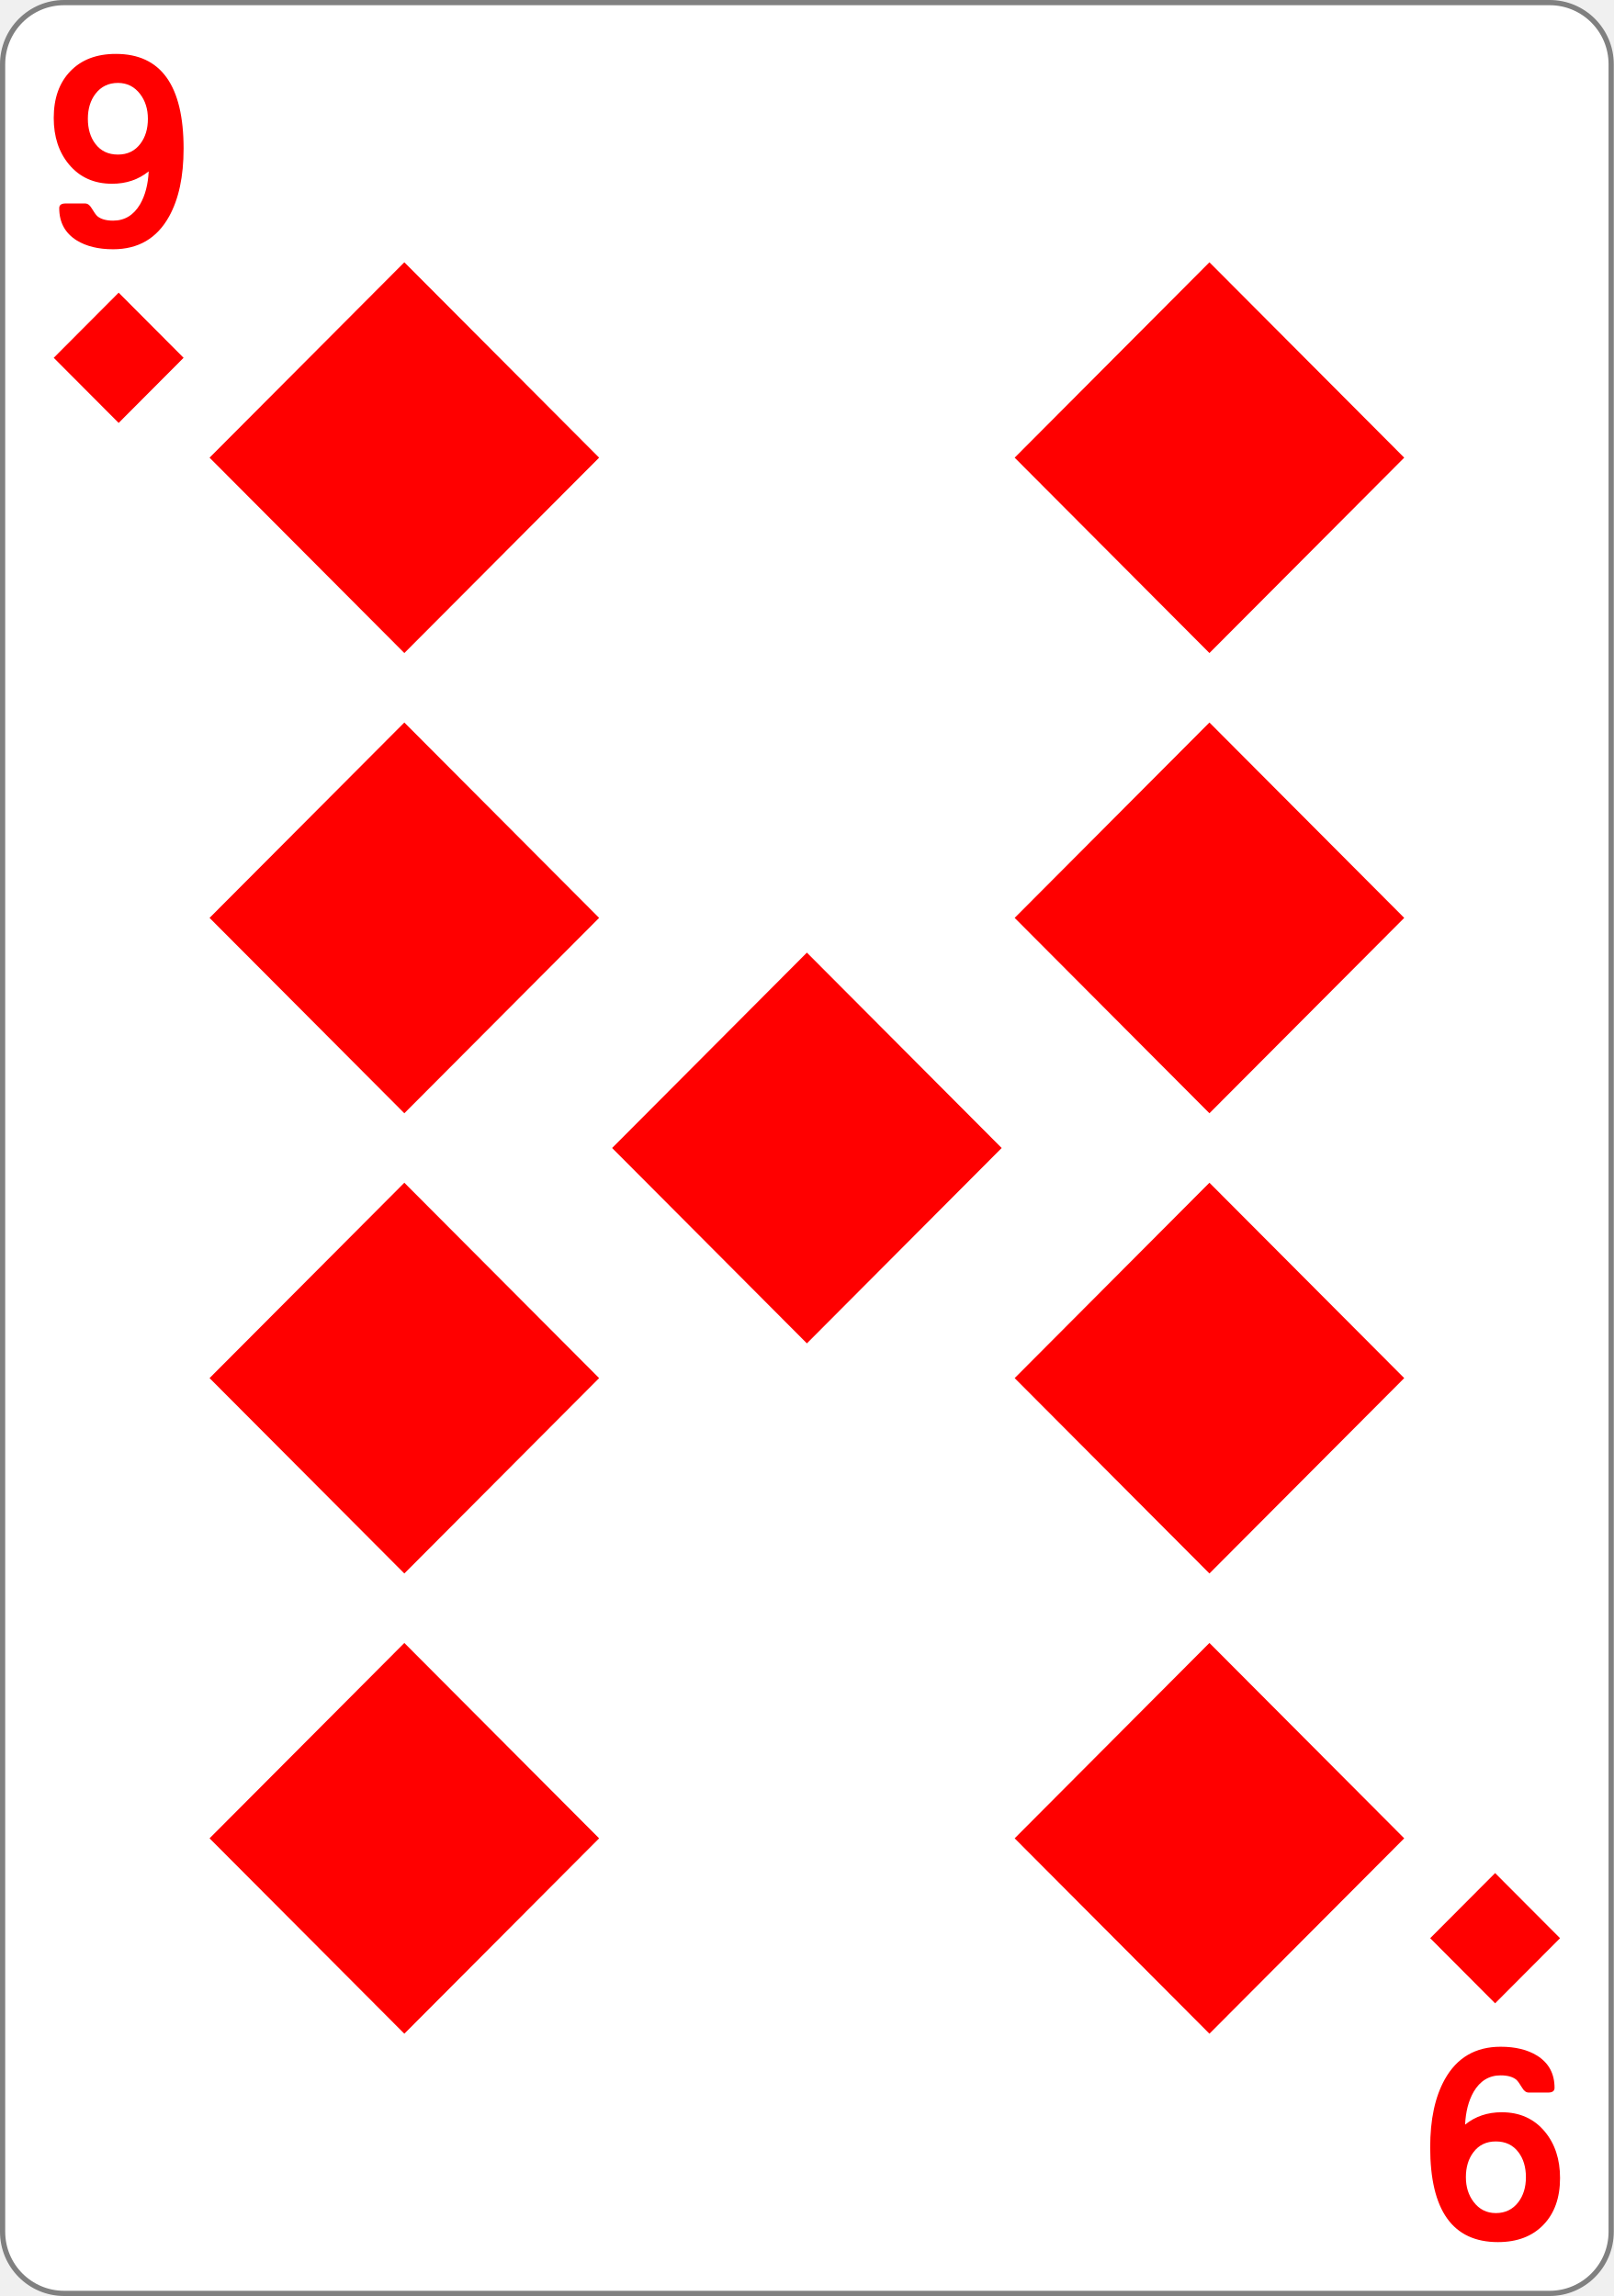
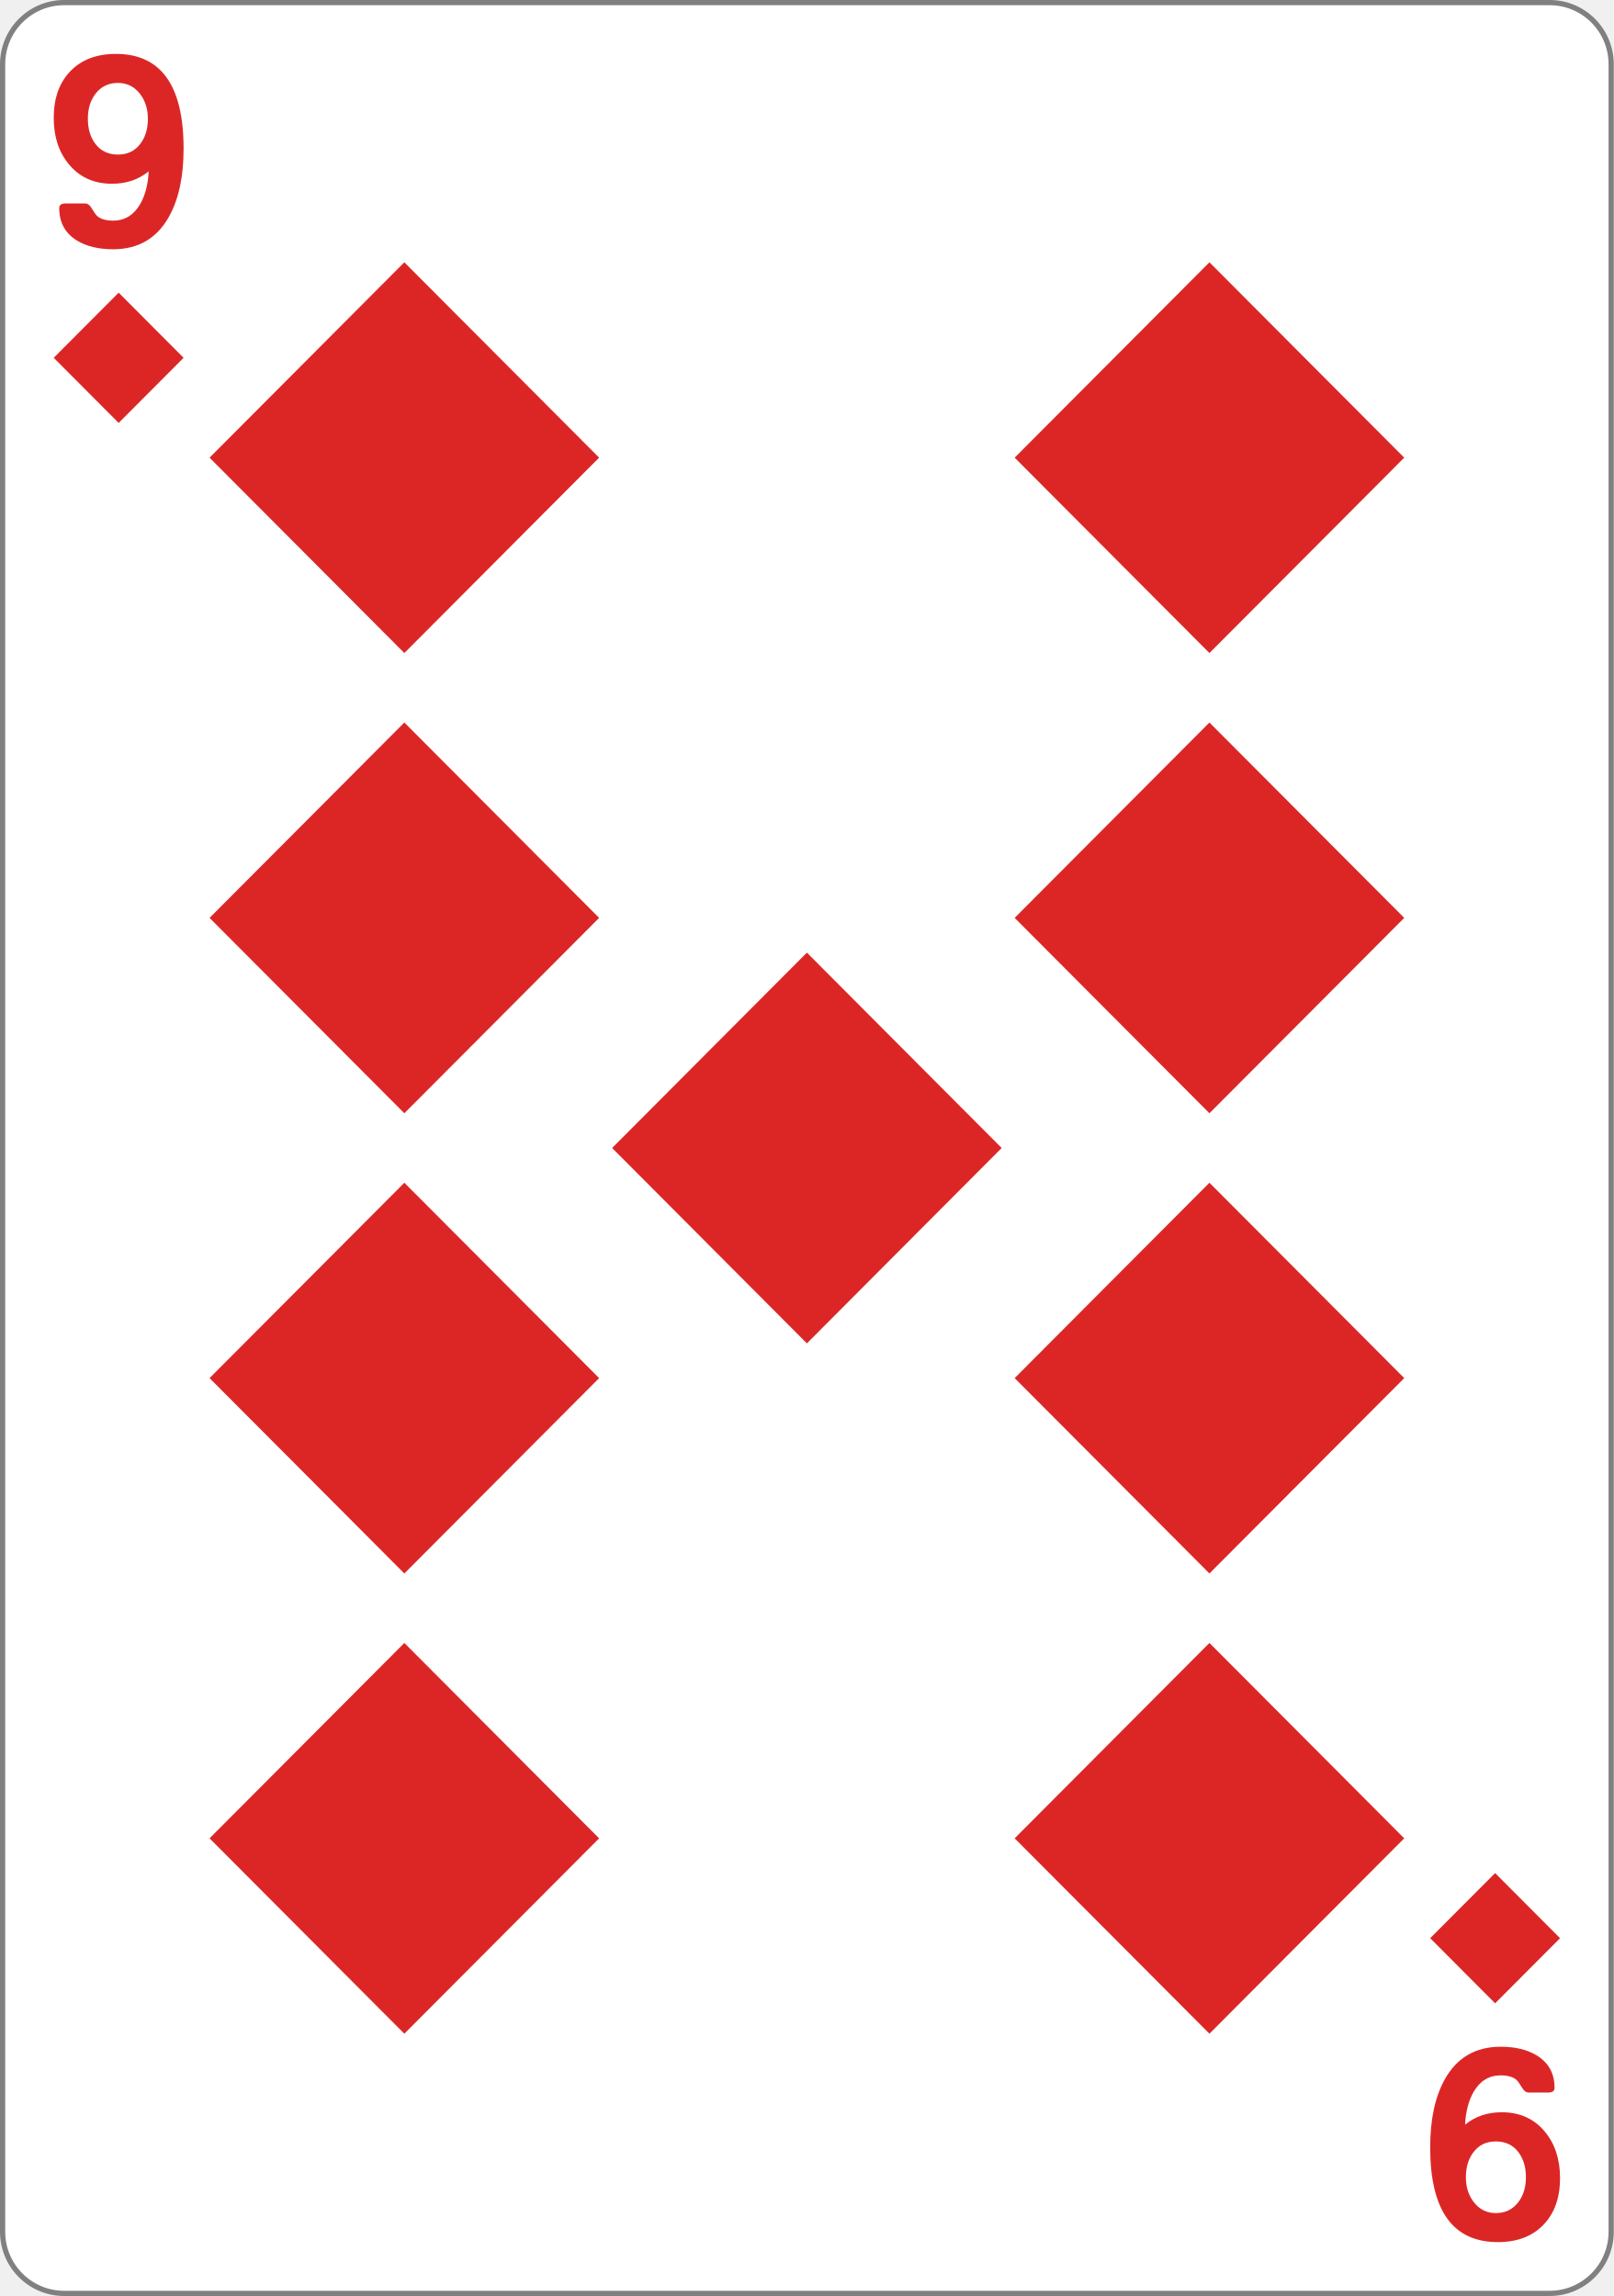
<svg xmlns="http://www.w3.org/2000/svg" width="234" height="333" id="svg2" version="1.1">
  <defs id="defs4" />
  <g id="layer1" transform="translate(0,-719.3622)">
    <g id="g922">
      <rect rx="8.919" ry="8.946" y="719.74" x="0.378" height="332.244" width="233.244" id="rect4266" style="fill:#ffffff;fill-opacity:1;stroke:#808080;stroke-width:0.756;stroke-linecap:butt;stroke-linejoin:miter;stroke-miterlimit:4;stroke-dasharray:none;stroke-opacity:1" />
      <g transform="matrix(0.07348588,0,0,0.07370838,-248.0173,933.6006)" id="g4233" style="fill:none;stroke:#000000;stroke-width:3.181;stroke-opacity:1" />
      <g clip-path="none" style="fill:none;stroke:#000000;stroke-width:3.181;stroke-opacity:1" id="g4211" transform="matrix(0.07348588,0,0,0.07370838,-248.0173,933.6006)" />
      <g transform="matrix(0.07348588,0,0,0.07370838,-248.0173,933.6006)" id="g4227" style="fill:none;stroke:#000000;stroke-width:3.181;stroke-opacity:1" />
-       <path id="path4884-1" d="M 58.63,814.076 86.873,785.74 58.63,757.403 30.386,785.74 Z" style="fill:#ff0000;fill-opacity:1;stroke:none;stroke-width:1" />
-       <path id="path4884-1-4" d="M 58.63,1014.321 86.873,985.985 58.63,957.648 30.386,985.985 Z" style="fill:#ff0000;fill-opacity:1;stroke:none;stroke-width:1" />
-       <path id="path4884-1-4-1" d="M 58.63,947.573 86.873,919.236 58.63,890.9 30.386,919.236 Z" style="fill:#ff0000;fill-opacity:1;stroke:none;stroke-width:1" />
-       <path id="path4884-1-7" d="M 58.63,880.825 86.873,852.488 58.63,824.151 30.386,852.488 Z" style="fill:#ff0000;fill-opacity:1;stroke:none;stroke-width:1" />
-       <path id="path4884-1-40" d="M 175.37,814.076 203.614,785.74 175.37,757.403 147.127,785.74 Z" style="fill:#ff0000;fill-opacity:1;stroke:none;stroke-width:1" />
-       <path id="path4884-1-4-9" d="m 175.37,1014.321 28.244,-28.337 -28.244,-28.337 -28.244,28.337 z" style="fill:#ff0000;fill-opacity:1;stroke:none;stroke-width:1" />
-       <path id="path4884-1-4-1-4" d="M 175.37,947.573 203.614,919.236 175.37,890.9 147.127,919.236 Z" style="fill:#ff0000;fill-opacity:1;stroke:none;stroke-width:1" />
-       <path id="path4884-1-7-8" d="M 175.37,880.825 203.614,852.488 175.37,824.151 147.127,852.488 Z" style="fill:#ff0000;fill-opacity:1;stroke:none;stroke-width:1" />
-       <path id="path4884-1-40-8-2" d="M 117,914.199 145.244,885.862 117,857.526 88.756,885.862 Z" style="fill:#ff0000;fill-opacity:1;stroke:none;stroke-width:1" />
-       <path id="path4884-1-4-5-3" d="m 17.206,780.702 9.415,-9.446 -9.415,-9.446 -9.415,9.446 z" style="fill:#ff0000;fill-opacity:1;stroke:none;stroke-width:1" />
-       <path id="path4884-1-4-5-3-5" d="m 216.794,991.022 9.415,9.446 -9.415,9.445 -9.415,-9.445 z" style="fill:#ff0000;fill-opacity:1;stroke:none;stroke-width:1" />
-       <g id="text3755" style="font-style:normal;font-variant:normal;font-weight:bold;font-stretch:normal;font-size:3.772px;line-height:0%;font-family:'Levenim MT';-inkscape-font-specification:'Sans Bold';letter-spacing:0px;word-spacing:0px;fill:#ff0000;fill-opacity:1;stroke:none;stroke-width:1" transform="scale(0.9907914,1.009294)" aria-label="9">
+       <path id="path4884-1" d="M 58.63,814.076 86.873,785.74 58.63,757.403 30.386,785.74 Z" style="fill:#dc2626;fill-opacity:1;stroke:none;stroke-width:1" />
+       <path id="path4884-1-4" d="M 58.63,1014.321 86.873,985.985 58.63,957.648 30.386,985.985 Z" style="fill:#dc2626;fill-opacity:1;stroke:none;stroke-width:1" />
+       <path id="path4884-1-4-1" d="M 58.63,947.573 86.873,919.236 58.63,890.9 30.386,919.236 Z" style="fill:#dc2626;fill-opacity:1;stroke:none;stroke-width:1" />
+       <path id="path4884-1-7" d="M 58.63,880.825 86.873,852.488 58.63,824.151 30.386,852.488 Z" style="fill:#dc2626;fill-opacity:1;stroke:none;stroke-width:1" />
+       <path id="path4884-1-40" d="M 175.37,814.076 203.614,785.74 175.37,757.403 147.127,785.74 Z" style="fill:#dc2626;fill-opacity:1;stroke:none;stroke-width:1" />
+       <path id="path4884-1-4-9" d="m 175.37,1014.321 28.244,-28.337 -28.244,-28.337 -28.244,28.337 z" style="fill:#dc2626;fill-opacity:1;stroke:none;stroke-width:1" />
+       <path id="path4884-1-4-1-4" d="M 175.37,947.573 203.614,919.236 175.37,890.9 147.127,919.236 Z" style="fill:#dc2626;fill-opacity:1;stroke:none;stroke-width:1" />
+       <path id="path4884-1-7-8" d="M 175.37,880.825 203.614,852.488 175.37,824.151 147.127,852.488 Z" style="fill:#dc2626;fill-opacity:1;stroke:none;stroke-width:1" />
+       <path id="path4884-1-40-8-2" d="M 117,914.199 145.244,885.862 117,857.526 88.756,885.862 Z" style="fill:#dc2626;fill-opacity:1;stroke:none;stroke-width:1" />
+       <path id="path4884-1-4-5-3" d="m 17.206,780.702 9.415,-9.446 -9.415,-9.446 -9.415,9.446 z" style="fill:#dc2626;fill-opacity:1;stroke:none;stroke-width:1" />
+       <path id="path4884-1-4-5-3-5" d="m 216.794,991.022 9.415,9.446 -9.415,9.445 -9.415,-9.445 z" style="fill:#dc2626;fill-opacity:1;stroke:none;stroke-width:1" />
+       <g id="text3755" style="font-style:normal;font-variant:normal;font-weight:bold;font-stretch:normal;font-size:3.772px;line-height:0%;font-family:'Levenim MT';-inkscape-font-specification:'Sans Bold';letter-spacing:0px;word-spacing:0px;fill:#dc2626;fill-opacity:1;stroke:none;stroke-width:1" transform="scale(0.9907914,1.009294)" aria-label="9">
        <path id="path897" style="font-size:39.195px;line-height:1.25;stroke-width:1" d="m 26.868,734.108 q 0,5.99 -2.124,9.741 -2.66,4.708 -8.191,4.708 -3.234,0 -5.34,-1.282 -2.545,-1.569 -2.545,-4.631 0,-0.67 0.938,-0.67 h 2.832 q 0.555,0 0.938,0.632 0.574,0.938 0.88,1.206 0.785,0.632 2.297,0.632 2.545,0 3.962,-2.373 1.11,-1.914 1.244,-4.708 -2.239,1.78 -5.359,1.78 -3.962,0 -6.316,-2.794 -2.22,-2.622 -2.22,-6.66 0,-4.249 2.431,-6.717 2.431,-2.488 6.66,-2.488 9.914,0 9.914,13.626 z m -5.225,-4.306 q 0,-2.086 -1.129,-3.541 -1.244,-1.608 -3.253,-1.608 -2.067,0 -3.292,1.569 -1.11,1.435 -1.11,3.579 0,2.182 1.091,3.598 1.187,1.55 3.311,1.55 2.105,0 3.292,-1.569 1.091,-1.416 1.091,-3.579 z" />
      </g>
-       <g id="text3755-2" style="font-style:normal;font-variant:normal;font-weight:bold;font-stretch:normal;font-size:3.772px;line-height:0%;font-family:'Levenim MT';-inkscape-font-specification:'Sans Bold';letter-spacing:0px;word-spacing:0px;fill:#ff0000;fill-opacity:1;stroke:none;stroke-width:1" transform="scale(-0.9907914,-1.009294)" aria-label="9">
+       <g id="text3755-2" style="font-style:normal;font-variant:normal;font-weight:bold;font-stretch:normal;font-size:3.772px;line-height:0%;font-family:'Levenim MT';-inkscape-font-specification:'Sans Bold';letter-spacing:0px;word-spacing:0px;fill:#dc2626;fill-opacity:1;stroke:none;stroke-width:1" transform="scale(-0.9907914,-1.009294)" aria-label="9">
        <path id="path900" style="font-size:39.195px;line-height:1.25;stroke-width:1" d="m -209.307,-1021.302 q 0,5.99 -2.124,9.741 -2.66,4.708 -8.191,4.708 -3.234,0 -5.34,-1.282 -2.545,-1.569 -2.545,-4.631 0,-0.67 0.938,-0.67 h 2.832 q 0.555,0 0.938,0.632 0.574,0.938 0.88,1.206 0.785,0.632 2.297,0.632 2.545,0 3.962,-2.373 1.11,-1.914 1.244,-4.708 -2.239,1.78 -5.359,1.78 -3.962,0 -6.316,-2.794 -2.22,-2.622 -2.22,-6.66 0,-4.249 2.431,-6.718 2.431,-2.488 6.66,-2.488 9.914,0 9.914,13.626 z m -5.225,-4.306 q 0,-2.086 -1.129,-3.541 -1.244,-1.608 -3.253,-1.608 -2.067,0 -3.292,1.569 -1.11,1.435 -1.11,3.579 0,2.182 1.091,3.598 1.187,1.55 3.311,1.55 2.105,0 3.292,-1.569 1.091,-1.416 1.091,-3.579 z" />
      </g>
    </g>
  </g>
</svg>
